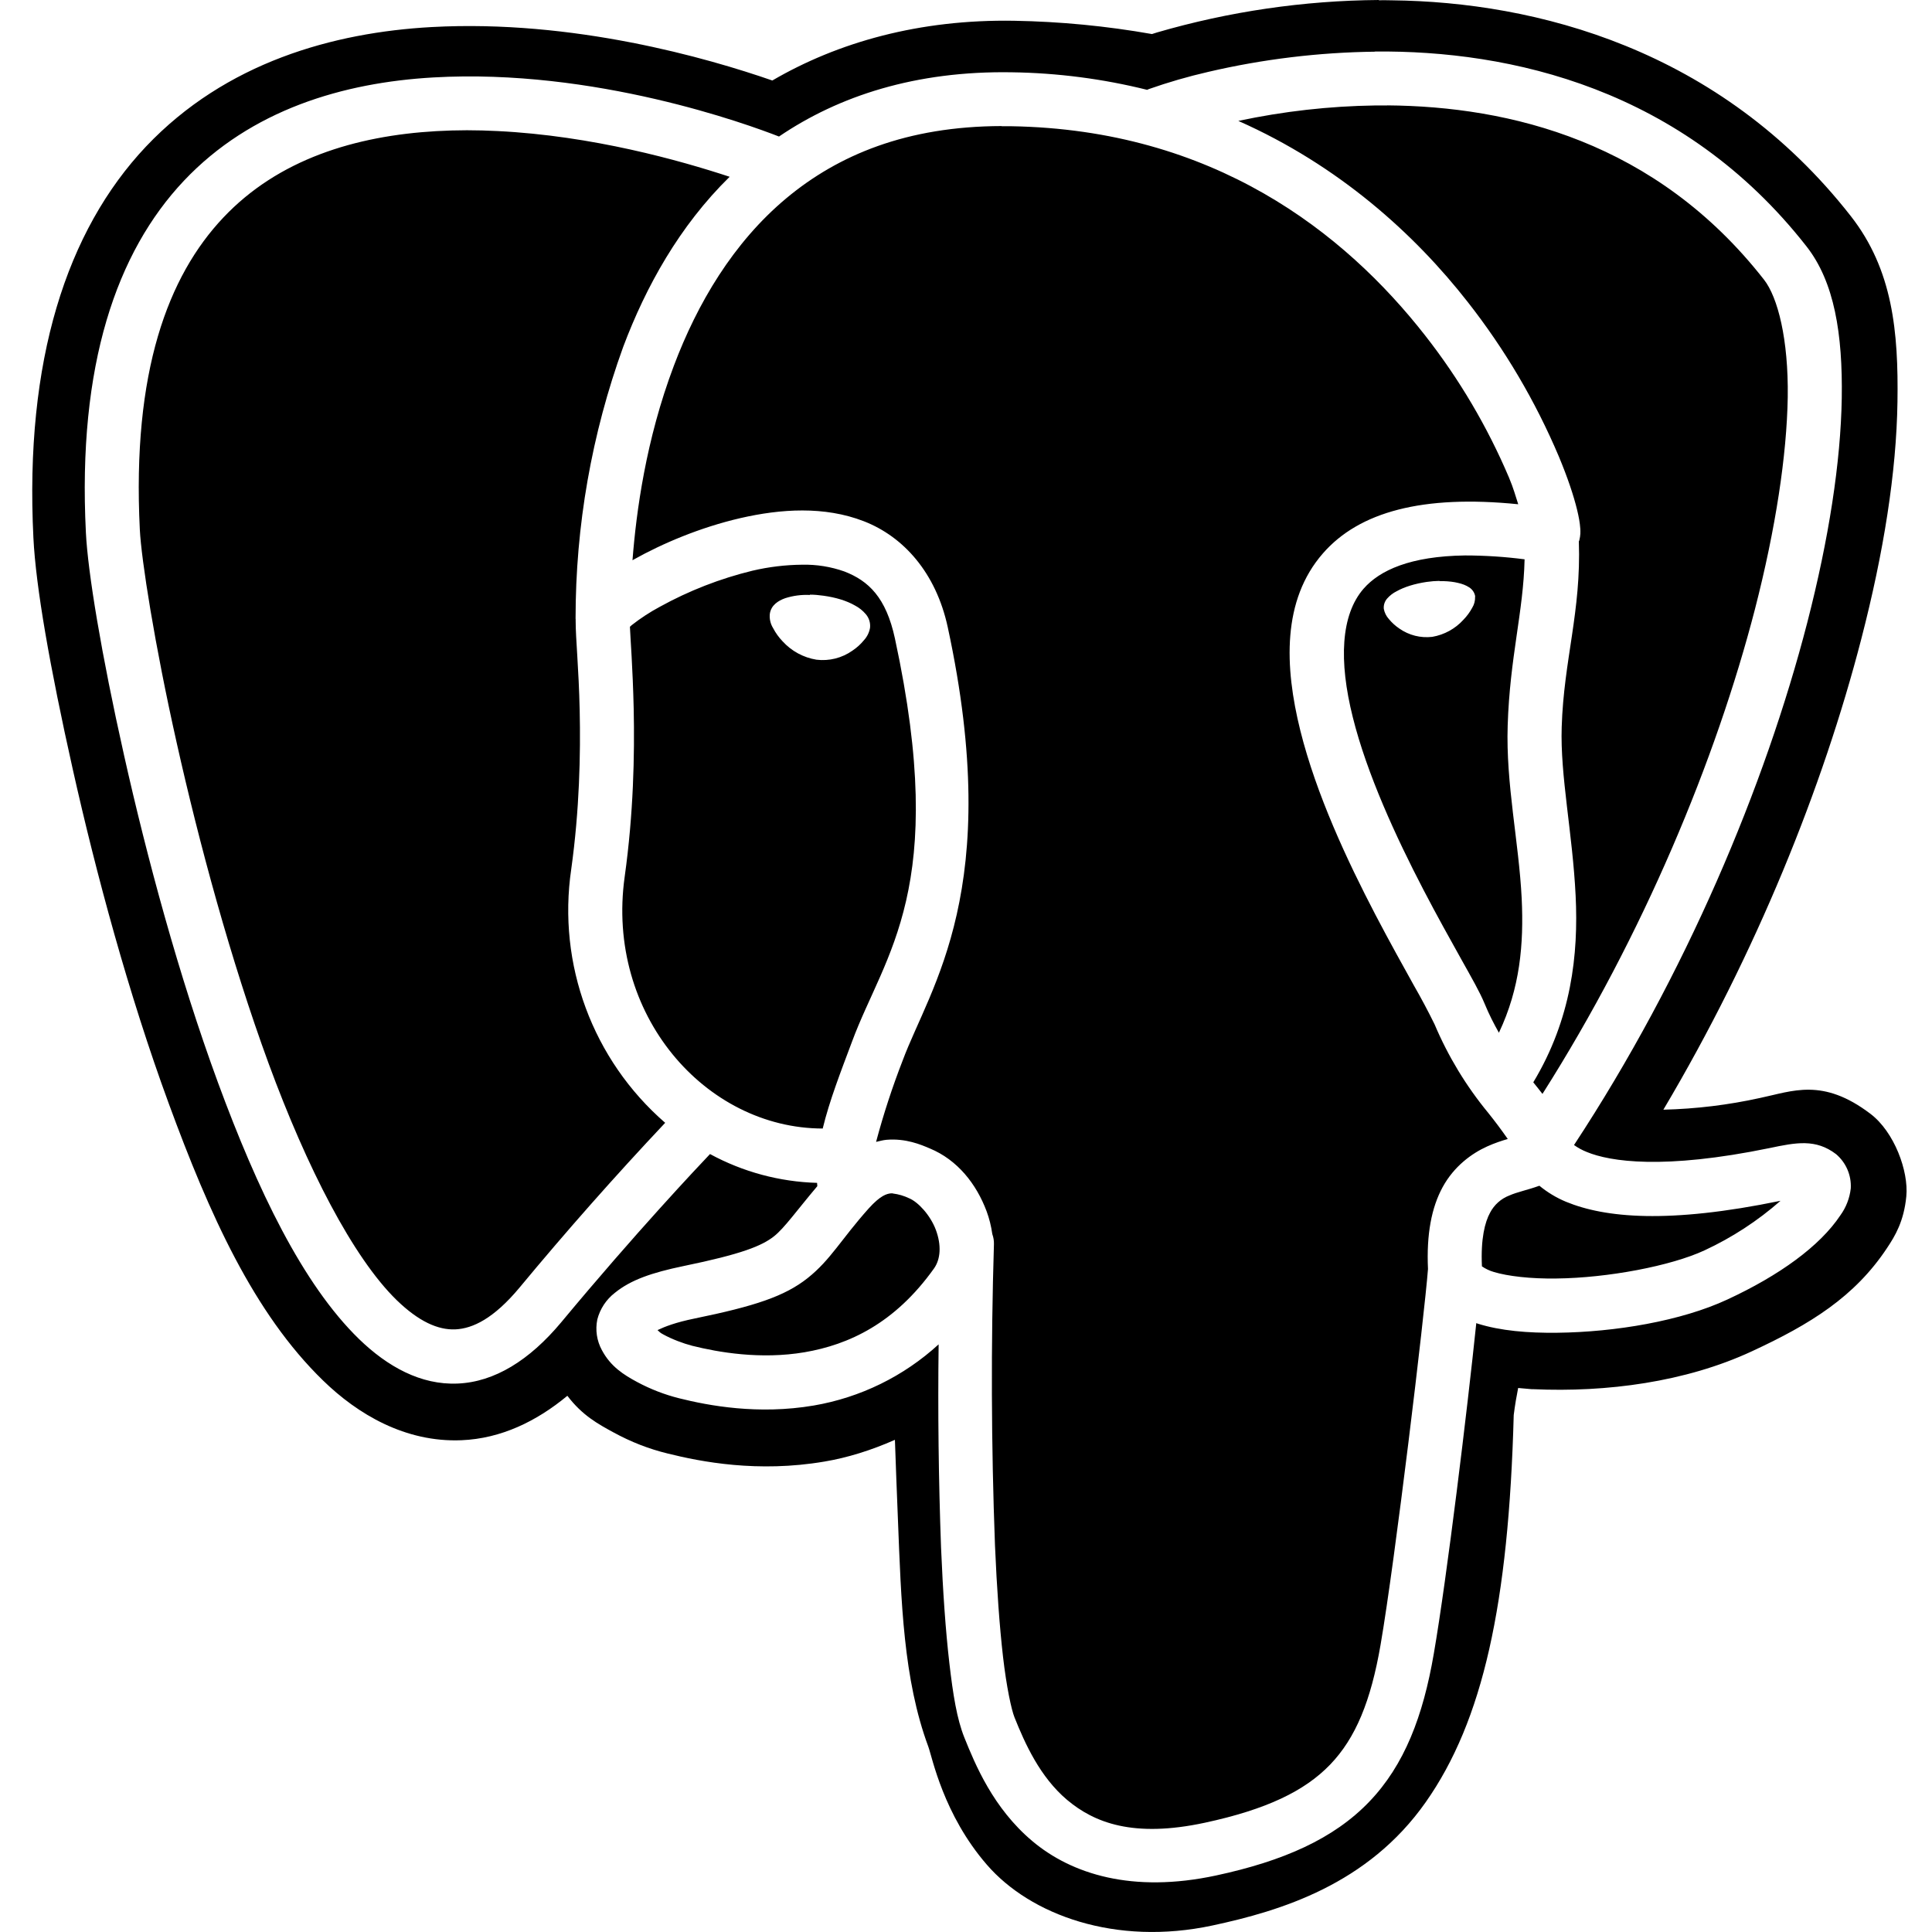
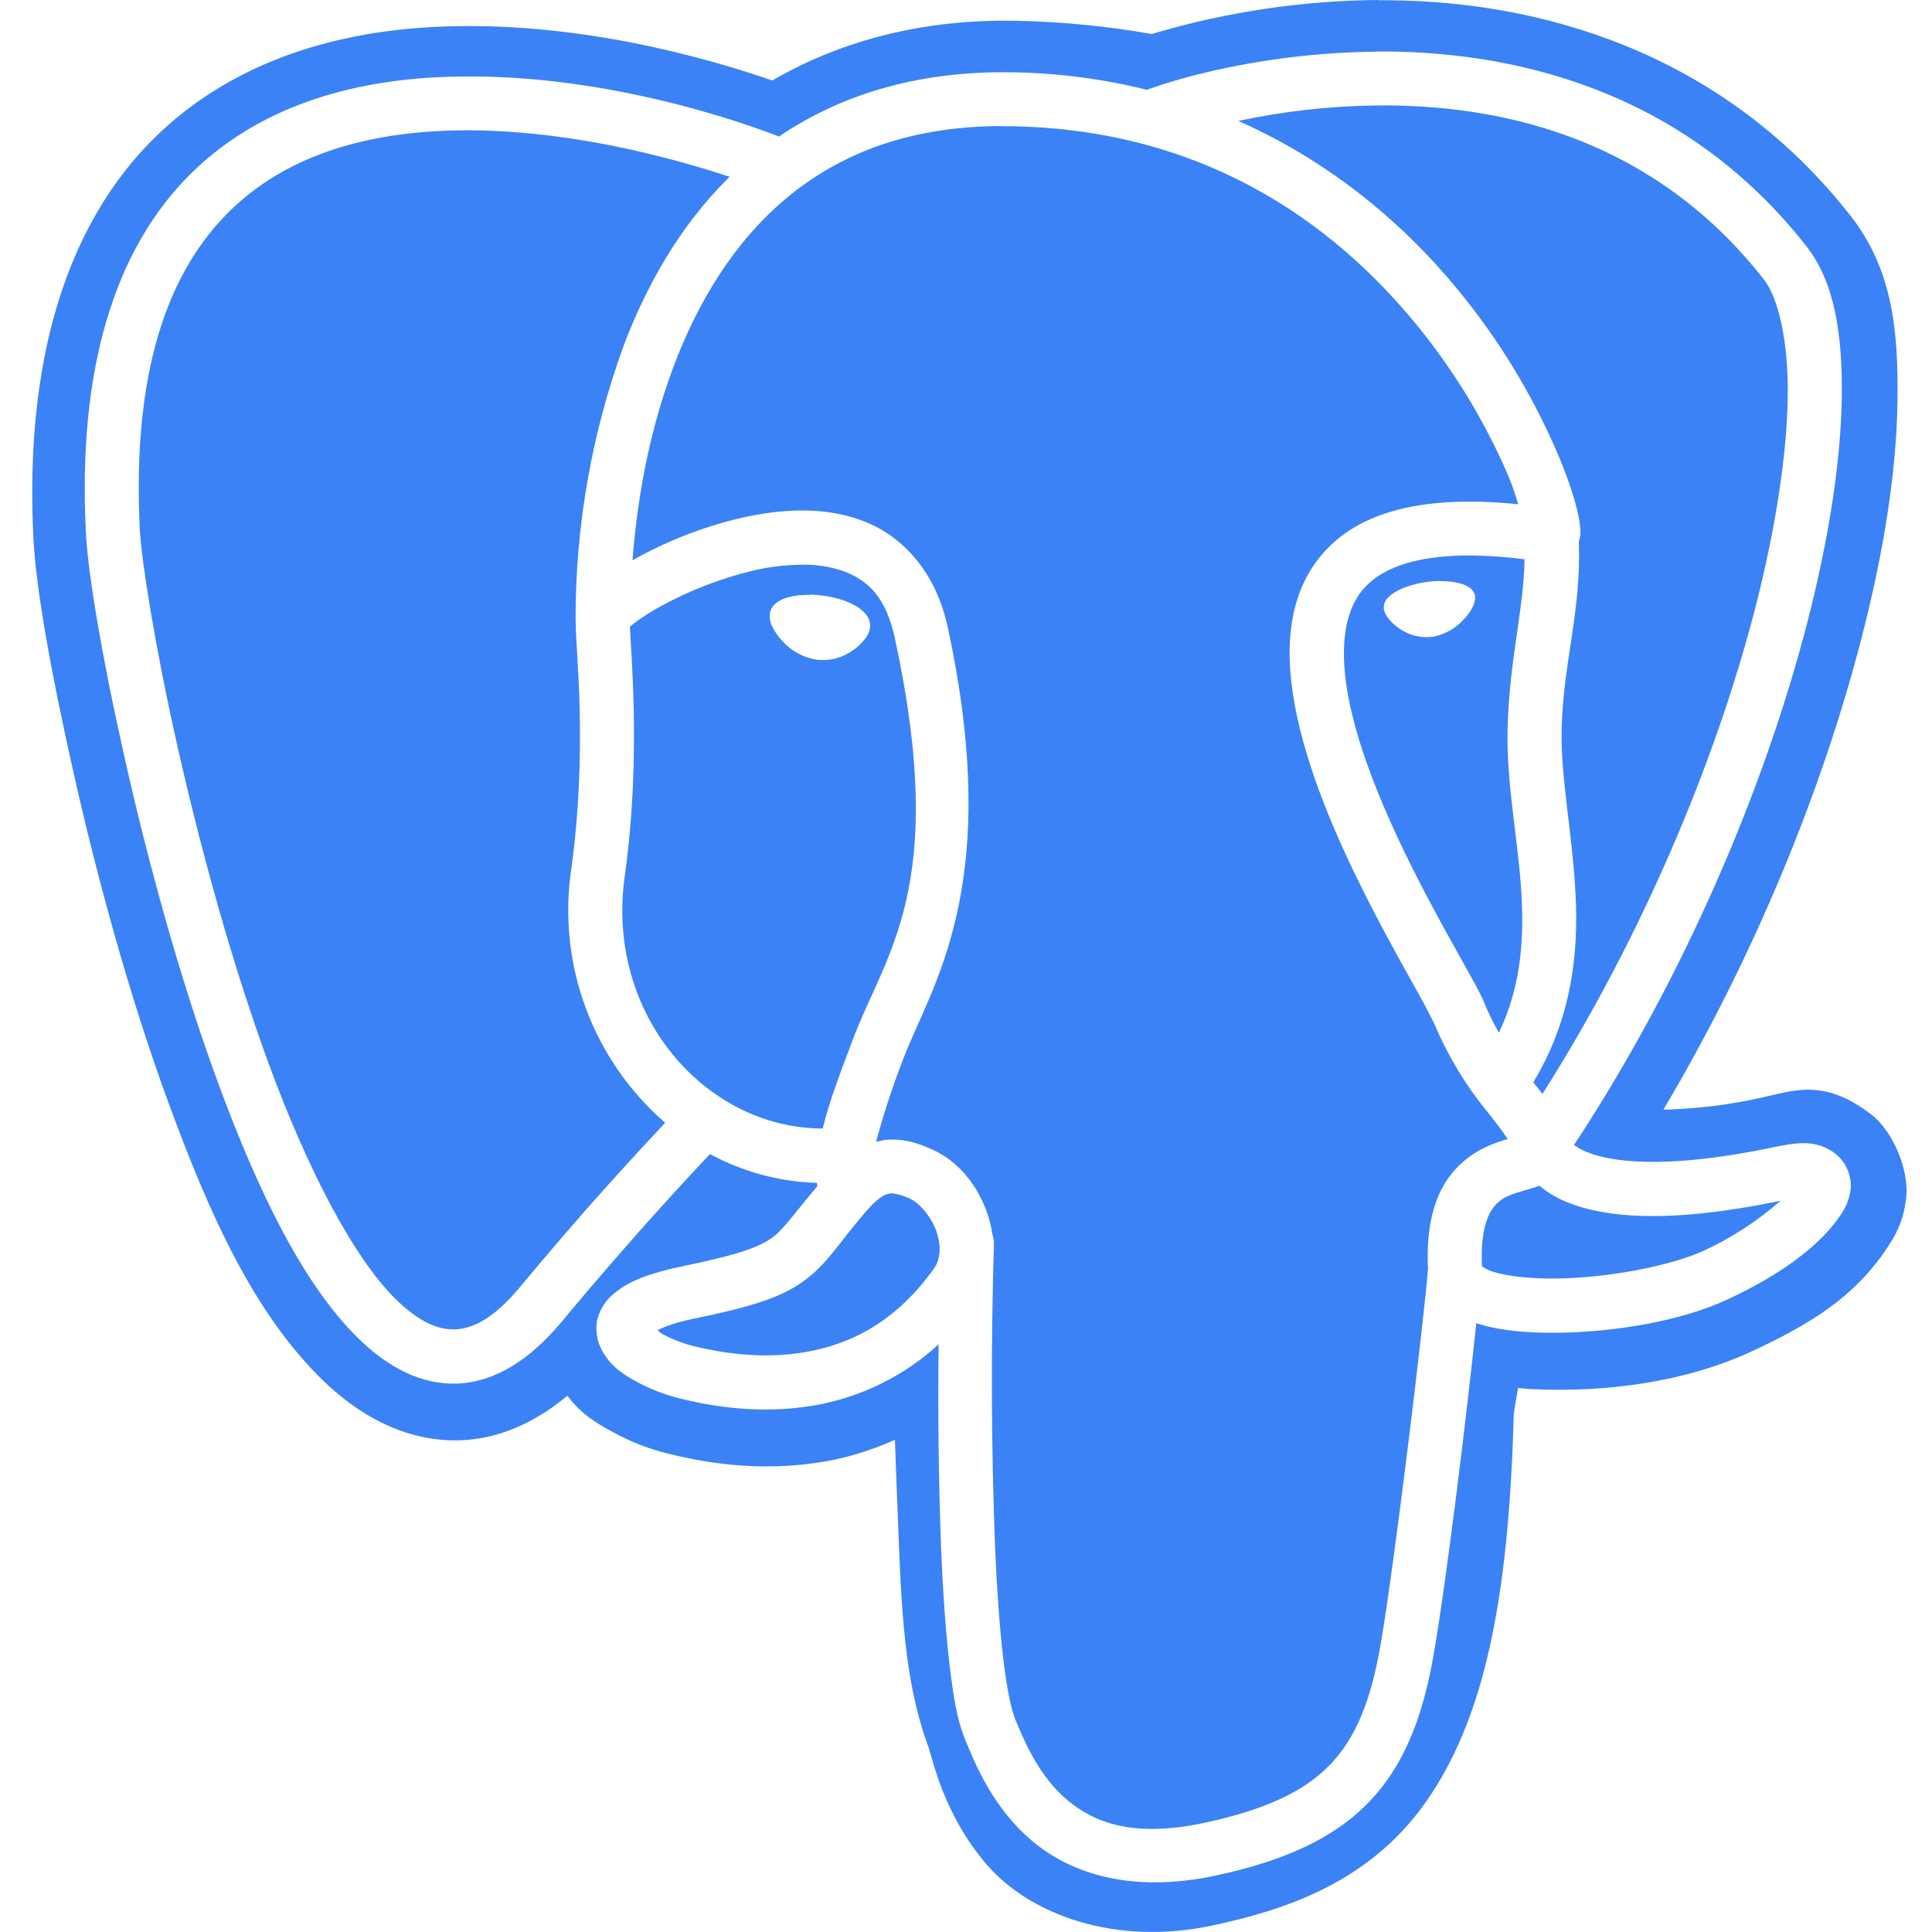
<svg xmlns="http://www.w3.org/2000/svg" role="img" viewBox="0 0 24 24">
-   <path d="M17.128 0a10.134 10.134 0 0 0-2.755.403l-.063.02A10.922 10.922 0 0 0 12.6.258C11.422.238 10.41.524 9.594 1 8.79.721 7.122.24 5.364.336 4.14.403 2.804.775 1.814 1.82.827 2.865.305 4.482.415 6.682c.03.607.203 1.597.49 2.879s.69 2.783 1.193 4.152c.503 1.37 1.054 2.6 1.915 3.436.43.419 1.022.771 1.72.742.49-.02.933-.235 1.315-.552.186.245.385.352.566.451.228.125.45.21.68.266.413.103 1.12.241 1.948.1.282-.047.579-.139.875-.27.011.33.024.653.037.98.041 1.036.067 1.993.378 2.832.05.137.187.843.727 1.466.54.624 1.598 1.013 2.803.755.85-.182 1.931-.51 2.649-1.532.71-1.01 1.03-2.459 1.093-4.809.016-.127.035-.235.055-.336l.169.015h.02c.907.041 1.891-.088 2.713-.47.728-.337 1.279-.678 1.68-1.283.1-.15.21-.331.24-.643s-.149-.8-.446-1.025c-.595-.452-.969-.28-1.37-.197a6.27 6.27 0 0 1-1.202.146c1.156-1.947 1.985-4.015 2.458-5.845.28-1.08.437-2.076.45-2.947.013-.871-.058-1.642-.58-2.309C21.36.6 19.067.024 17.293.004c-.055-.001-.11-.002-.165-.001zm-.047.64c1.678-.016 3.822.455 5.361 2.422.346.442.449 1.088.437 1.884-.013.795-.16 1.747-.429 2.79-.522 2.02-1.508 4.375-2.897 6.488a.756.756 0 0 0 .158.086c.29.12.951.223 2.27-.048.332-.07.575-.117.827.075a.52.52 0 0 1 .183.425.704.704 0 0 1-.13.336c-.255.383-.758.746-1.403 1.045-.571.266-1.39.405-2.116.413-.364.004-.7-.024-.985-.113l-.018-.007c-.11 1.06-.363 3.153-.528 4.108-.132.77-.363 1.382-.804 1.84-.44.458-1.063.734-1.901.914-1.038.223-1.795-.017-2.283-.428-.487-.41-.71-.954-.844-1.287-.092-.23-.14-.528-.186-.926-.046-.398-.08-.885-.103-1.434a51.426 51.426 0 0 1-.03-2.523 3.061 3.061 0 0 1-1.552.76c-.689.117-1.304.002-1.671-.09a2.276 2.276 0 0 1-.52-.201c-.17-.091-.332-.194-.44-.397a.56.56 0 0 1-.057-.381.61.61 0 0 1 .218-.331c.198-.161.46-.251.855-.333.719-.148.97-.249 1.123-.37.13-.104.277-.314.537-.622a1.16 1.16 0 0 1-.003-.041 2.96 2.96 0 0 1-1.33-.358c-.15.158-.916.968-1.85 2.092-.393.47-.827.74-1.285.759-.458.02-.872-.211-1.224-.552-.703-.683-1.264-1.858-1.753-3.186-.488-1.328-.885-2.807-1.167-4.067-.283-1.26-.45-2.276-.474-2.766-.105-2.082.382-3.485 1.217-4.37.836-.885 1.982-1.22 3.099-1.284 2.005-.115 3.909.584 4.294.734.742-.504 1.698-.818 2.892-.798a7.39 7.39 0 0 1 1.681.218l.02-.009a6.854 6.854 0 0 1 .739-.214A9.626 9.626 0 0 1 17.08.642zm.152.67h-.146a8.74 8.74 0 0 0-1.704.192c1.246.552 2.187 1.402 2.85 2.25a8.44 8.44 0 0 1 1.132 1.92c.11.264.184.487.226.66.021.087.035.16.04.236.002.038.004.077-.012.144 0 .003-.005.01-.006.013.03.876-.187 1.47-.213 2.306-.02.606.135 1.318.173 2.095.036.73-.052 1.532-.526 2.319.04.048.076.096.114.144 1.254-1.975 2.158-4.16 2.64-6.023.258-1.003.395-1.912.407-2.632.01-.72-.124-1.242-.295-1.46-1.342-1.716-3.158-2.153-4.68-2.165zm-4.79.256c-1.182.003-2.03.36-2.673.895-.663.553-1.108 1.31-1.4 2.085-.347.92-.466 1.81-.513 2.414l.013-.008c.357-.2.826-.4 1.328-.516.502-.115 1.043-.151 1.533.039s.895.637 1.042 1.315c.704 3.257-.219 4.468-.559 5.382a9.61 9.61 0 0 0-.331 1.013c.043-.01.086-.022.129-.026.24-.02.428.06.54.108.342.142.577.44.704.78.033.089.057.185.071.284a.336.336 0 0 1 .02.127 55.14 55.14 0 0 0 .013 3.738c.023.538.057 1.012.1 1.386.043.373.104.657.143.753.128.32.315.739.653 1.024.338.284.823.474 1.709.284.768-.165 1.242-.394 1.559-.723.316-.329.505-.787.626-1.488.181-1.05.545-4.095.589-4.668-.02-.432.044-.764.182-1.017.142-.26.362-.419.552-.505.095-.043.184-.072.257-.093a5.956 5.956 0 0 0-.243-.325 4.456 4.456 0 0 1-.666-1.099 8.296 8.296 0 0 0-.257-.483c-.133-.24-.301-.54-.477-.877-.352-.675-.735-1.493-.934-2.29-.198-.796-.227-1.62.281-2.201.45-.516 1.24-.73 2.426-.61-.035-.105-.056-.192-.115-.332a7.817 7.817 0 0 0-1.041-1.764c-1.005-1.285-2.632-2.559-5.146-2.6h-.115zm-6.642.052c-.127 0-.254.004-.38.011-1.01.058-1.965.351-2.648 1.075-.684.724-1.134 1.911-1.036 3.876.019.372.181 1.414.459 2.652.277 1.238.67 2.695 1.142 3.982.473 1.287 1.046 2.407 1.59 2.937.274.265.512.372.728.363.217-.01.478-.135.797-.518a43.244 43.244 0 0 1 1.81-2.048 3.497 3.497 0 0 1-1.167-3.15c.103-.739.117-1.43.105-1.976-.012-.532-.05-.886-.05-1.107a.336.336 0 0 1 0-.019v-.005l-.001-.006v-.001a9.893 9.893 0 0 1 .592-3.376c.28-.744.697-1.5 1.322-2.112-.614-.202-1.704-.51-2.884-.568a7.603 7.603 0 0 0-.38-.01zM18.199 6.9c-.679.009-1.06.184-1.26.413-.283.325-.31.895-.134 1.597.175.703.537 1.489.877 2.142.17.327.335.621.468.86.134.24.232.41.292.555.055.134.116.252.178.362.263-.555.31-1.1.283-1.668-.035-.703-.198-1.422-.174-2.15.027-.851.195-1.405.21-2.063a5.793 5.793 0 0 0-.74-.048zm-8.234.115a2.82 2.82 0 0 0-.616.074 4.665 4.665 0 0 0-1.153.449 2.417 2.417 0 0 0-.349.228l-.022.02c.006.146.035.5.047 1.021.012.57-.002 1.297-.112 2.084-.239 1.71 1.002 3.126 2.46 3.128.085-.351.225-.707.365-1.082.406-1.094 1.205-1.892.532-5.006-.11-.51-.328-.716-.628-.832a1.474 1.474 0 0 0-.524-.084zm7.917.204h.05c.066.002.127.009.18.022.054.012.1.03.138.055a.164.164 0 0 1 .075.11l-.001.008h.001-.001a.24.24 0 0 1-.035.135.668.668 0 0 1-.11.15.677.677 0 0 1-.386.212.59.59 0 0 1-.41-.103.608.608 0 0 1-.13-.118.26.26 0 0 1-.063-.127.17.17 0 0 1 .042-.128.384.384 0 0 1 .117-.09c.096-.054.226-.094.373-.116.055-.008.109-.012.16-.013zm-7.82.168c.053 0 .109.005.166.013.153.021.289.062.393.122a.446.446 0 0 1 .133.106.223.223 0 0 1 .054.17.302.302 0 0 1-.075.154.649.649 0 0 1-.143.13.64.64 0 0 1-.448.113.728.728 0 0 1-.42-.228.71.71 0 0 1-.118-.164.28.28 0 0 1-.041-.177c.015-.108.104-.164.191-.195a.866.866 0 0 1 .307-.04zm9.06 7.343l-.003.001c-.147.053-.268.075-.37.12a.452.452 0 0 0-.239.214c-.063.115-.117.319-.101.666a.51.51 0 0 0 .148.07c.171.052.458.086.778.081.638-.007 1.423-.156 1.84-.35a3.95 3.95 0 0 0 .943-.615h-.001c-1.393.288-2.18.211-2.663.012a1.315 1.315 0 0 1-.332-.2zm-8.031.094h-.021c-.053.005-.13.023-.279.188-.348.39-.47.635-.757.864-.287.228-.66.35-1.405.503-.236.048-.371.101-.461.144.029.024.026.03.07.053.109.06.249.113.362.142.32.08.846.173 1.395.08.549-.094 1.12-.357 1.607-1.04.084-.118.093-.292.024-.479-.07-.187-.223-.348-.331-.393a.653.653 0 0 0-.204-.06z" />
+   <path fill="#3b82f6" d="M17.128 0a10.134 10.134 0 0 0-2.755.403l-.063.02A10.922 10.922 0 0 0 12.6.258C11.422.238 10.41.524 9.594 1 8.79.721 7.122.24 5.364.336 4.14.403 2.804.775 1.814 1.82.827 2.865.305 4.482.415 6.682c.03.607.203 1.597.49 2.879s.69 2.783 1.193 4.152c.503 1.37 1.054 2.6 1.915 3.436.43.419 1.022.771 1.72.742.49-.02.933-.235 1.315-.552.186.245.385.352.566.451.228.125.45.21.68.266.413.103 1.12.241 1.948.1.282-.047.579-.139.875-.27.011.33.024.653.037.98.041 1.036.067 1.993.378 2.832.05.137.187.843.727 1.466.54.624 1.598 1.013 2.803.755.85-.182 1.931-.51 2.649-1.532.71-1.01 1.03-2.459 1.093-4.809.016-.127.035-.235.055-.336l.169.015h.02c.907.041 1.891-.088 2.713-.47.728-.337 1.279-.678 1.68-1.283.1-.15.21-.331.24-.643s-.149-.8-.446-1.025c-.595-.452-.969-.28-1.37-.197a6.27 6.27 0 0 1-1.202.146c1.156-1.947 1.985-4.015 2.458-5.845.28-1.08.437-2.076.45-2.947.013-.871-.058-1.642-.58-2.309C21.36.6 19.067.024 17.293.004c-.055-.001-.11-.002-.165-.001zm-.047.64c1.678-.016 3.822.455 5.361 2.422.346.442.449 1.088.437 1.884-.013.795-.16 1.747-.429 2.79-.522 2.02-1.508 4.375-2.897 6.488a.756.756 0 0 0 .158.086c.29.12.951.223 2.27-.048.332-.07.575-.117.827.075a.52.52 0 0 1 .183.425.704.704 0 0 1-.13.336c-.255.383-.758.746-1.403 1.045-.571.266-1.39.405-2.116.413-.364.004-.7-.024-.985-.113l-.018-.007c-.11 1.06-.363 3.153-.528 4.108-.132.77-.363 1.382-.804 1.84-.44.458-1.063.734-1.901.914-1.038.223-1.795-.017-2.283-.428-.487-.41-.71-.954-.844-1.287-.092-.23-.14-.528-.186-.926-.046-.398-.08-.885-.103-1.434a51.426 51.426 0 0 1-.03-2.523 3.061 3.061 0 0 1-1.552.76c-.689.117-1.304.002-1.671-.09a2.276 2.276 0 0 1-.52-.201c-.17-.091-.332-.194-.44-.397a.56.56 0 0 1-.057-.381.61.61 0 0 1 .218-.331c.198-.161.46-.251.855-.333.719-.148.97-.249 1.123-.37.13-.104.277-.314.537-.622a1.16 1.16 0 0 1-.003-.041 2.96 2.96 0 0 1-1.33-.358c-.15.158-.916.968-1.85 2.092-.393.47-.827.74-1.285.759-.458.02-.872-.211-1.224-.552-.703-.683-1.264-1.858-1.753-3.186-.488-1.328-.885-2.807-1.167-4.067-.283-1.26-.45-2.276-.474-2.766-.105-2.082.382-3.485 1.217-4.37.836-.885 1.982-1.22 3.099-1.284 2.005-.115 3.909.584 4.294.734.742-.504 1.698-.818 2.892-.798a7.39 7.39 0 0 1 1.681.218l.02-.009a6.854 6.854 0 0 1 .739-.214A9.626 9.626 0 0 1 17.08.642zm.152.67h-.146a8.74 8.74 0 0 0-1.704.192c1.246.552 2.187 1.402 2.85 2.25a8.44 8.44 0 0 1 1.132 1.92c.11.264.184.487.226.66.021.087.035.16.04.236.002.038.004.077-.012.144 0 .003-.005.01-.006.013.03.876-.187 1.47-.213 2.306-.02.606.135 1.318.173 2.095.036.73-.052 1.532-.526 2.319.04.048.076.096.114.144 1.254-1.975 2.158-4.16 2.64-6.023.258-1.003.395-1.912.407-2.632.01-.72-.124-1.242-.295-1.46-1.342-1.716-3.158-2.153-4.68-2.165zm-4.79.256c-1.182.003-2.03.36-2.673.895-.663.553-1.108 1.31-1.4 2.085-.347.92-.466 1.81-.513 2.414l.013-.008c.357-.2.826-.4 1.328-.516.502-.115 1.043-.151 1.533.039s.895.637 1.042 1.315c.704 3.257-.219 4.468-.559 5.382a9.61 9.61 0 0 0-.331 1.013c.043-.01.086-.022.129-.026.24-.02.428.06.54.108.342.142.577.44.704.78.033.089.057.185.071.284a.336.336 0 0 1 .02.127 55.14 55.14 0 0 0 .013 3.738c.023.538.057 1.012.1 1.386.043.373.104.657.143.753.128.32.315.739.653 1.024.338.284.823.474 1.709.284.768-.165 1.242-.394 1.559-.723.316-.329.505-.787.626-1.488.181-1.05.545-4.095.589-4.668-.02-.432.044-.764.182-1.017.142-.26.362-.419.552-.505.095-.043.184-.072.257-.093a5.956 5.956 0 0 0-.243-.325 4.456 4.456 0 0 1-.666-1.099 8.296 8.296 0 0 0-.257-.483c-.133-.24-.301-.54-.477-.877-.352-.675-.735-1.493-.934-2.29-.198-.796-.227-1.62.281-2.201.45-.516 1.24-.73 2.426-.61-.035-.105-.056-.192-.115-.332a7.817 7.817 0 0 0-1.041-1.764c-1.005-1.285-2.632-2.559-5.146-2.6h-.115zm-6.642.052c-.127 0-.254.004-.38.011-1.01.058-1.965.351-2.648 1.075-.684.724-1.134 1.911-1.036 3.876.019.372.181 1.414.459 2.652.277 1.238.67 2.695 1.142 3.982.473 1.287 1.046 2.407 1.59 2.937.274.265.512.372.728.363.217-.01.478-.135.797-.518a43.244 43.244 0 0 1 1.81-2.048 3.497 3.497 0 0 1-1.167-3.15c.103-.739.117-1.43.105-1.976-.012-.532-.05-.886-.05-1.107a.336.336 0 0 1 0-.019v-.005l-.001-.006v-.001a9.893 9.893 0 0 1 .592-3.376c.28-.744.697-1.5 1.322-2.112-.614-.202-1.704-.51-2.884-.568a7.603 7.603 0 0 0-.38-.01zM18.199 6.9c-.679.009-1.06.184-1.26.413-.283.325-.31.895-.134 1.597.175.703.537 1.489.877 2.142.17.327.335.621.468.86.134.24.232.41.292.555.055.134.116.252.178.362.263-.555.31-1.1.283-1.668-.035-.703-.198-1.422-.174-2.15.027-.851.195-1.405.21-2.063a5.793 5.793 0 0 0-.74-.048zm-8.234.115a2.82 2.82 0 0 0-.616.074 4.665 4.665 0 0 0-1.153.449 2.417 2.417 0 0 0-.349.228l-.022.02c.006.146.035.5.047 1.021.012.57-.002 1.297-.112 2.084-.239 1.71 1.002 3.126 2.46 3.128.085-.351.225-.707.365-1.082.406-1.094 1.205-1.892.532-5.006-.11-.51-.328-.716-.628-.832a1.474 1.474 0 0 0-.524-.084zm7.917.204h.05c.066.002.127.009.18.022.054.012.1.03.138.055a.164.164 0 0 1 .075.11l-.001.008h.001-.001a.24.24 0 0 1-.035.135.668.668 0 0 1-.11.15.677.677 0 0 1-.386.212.59.59 0 0 1-.41-.103.608.608 0 0 1-.13-.118.26.26 0 0 1-.063-.127.17.17 0 0 1 .042-.128.384.384 0 0 1 .117-.09c.096-.054.226-.094.373-.116.055-.008.109-.012.16-.013zm-7.82.168c.053 0 .109.005.166.013.153.021.289.062.393.122a.446.446 0 0 1 .133.106.223.223 0 0 1 .054.17.302.302 0 0 1-.075.154.649.649 0 0 1-.143.13.64.64 0 0 1-.448.113.728.728 0 0 1-.42-.228.71.71 0 0 1-.118-.164.28.28 0 0 1-.041-.177c.015-.108.104-.164.191-.195a.866.866 0 0 1 .307-.04zm9.06 7.343l-.003.001c-.147.053-.268.075-.37.12a.452.452 0 0 0-.239.214c-.063.115-.117.319-.101.666a.51.51 0 0 0 .148.07c.171.052.458.086.778.081.638-.007 1.423-.156 1.84-.35a3.95 3.95 0 0 0 .943-.615h-.001c-1.393.288-2.18.211-2.663.012a1.315 1.315 0 0 1-.332-.2zm-8.031.094h-.021c-.053.005-.13.023-.279.188-.348.39-.47.635-.757.864-.287.228-.66.35-1.405.503-.236.048-.371.101-.461.144.029.024.026.03.07.053.109.06.249.113.362.142.32.08.846.173 1.395.08.549-.094 1.12-.357 1.607-1.04.084-.118.093-.292.024-.479-.07-.187-.223-.348-.331-.393a.653.653 0 0 0-.204-.06z" />
</svg>
